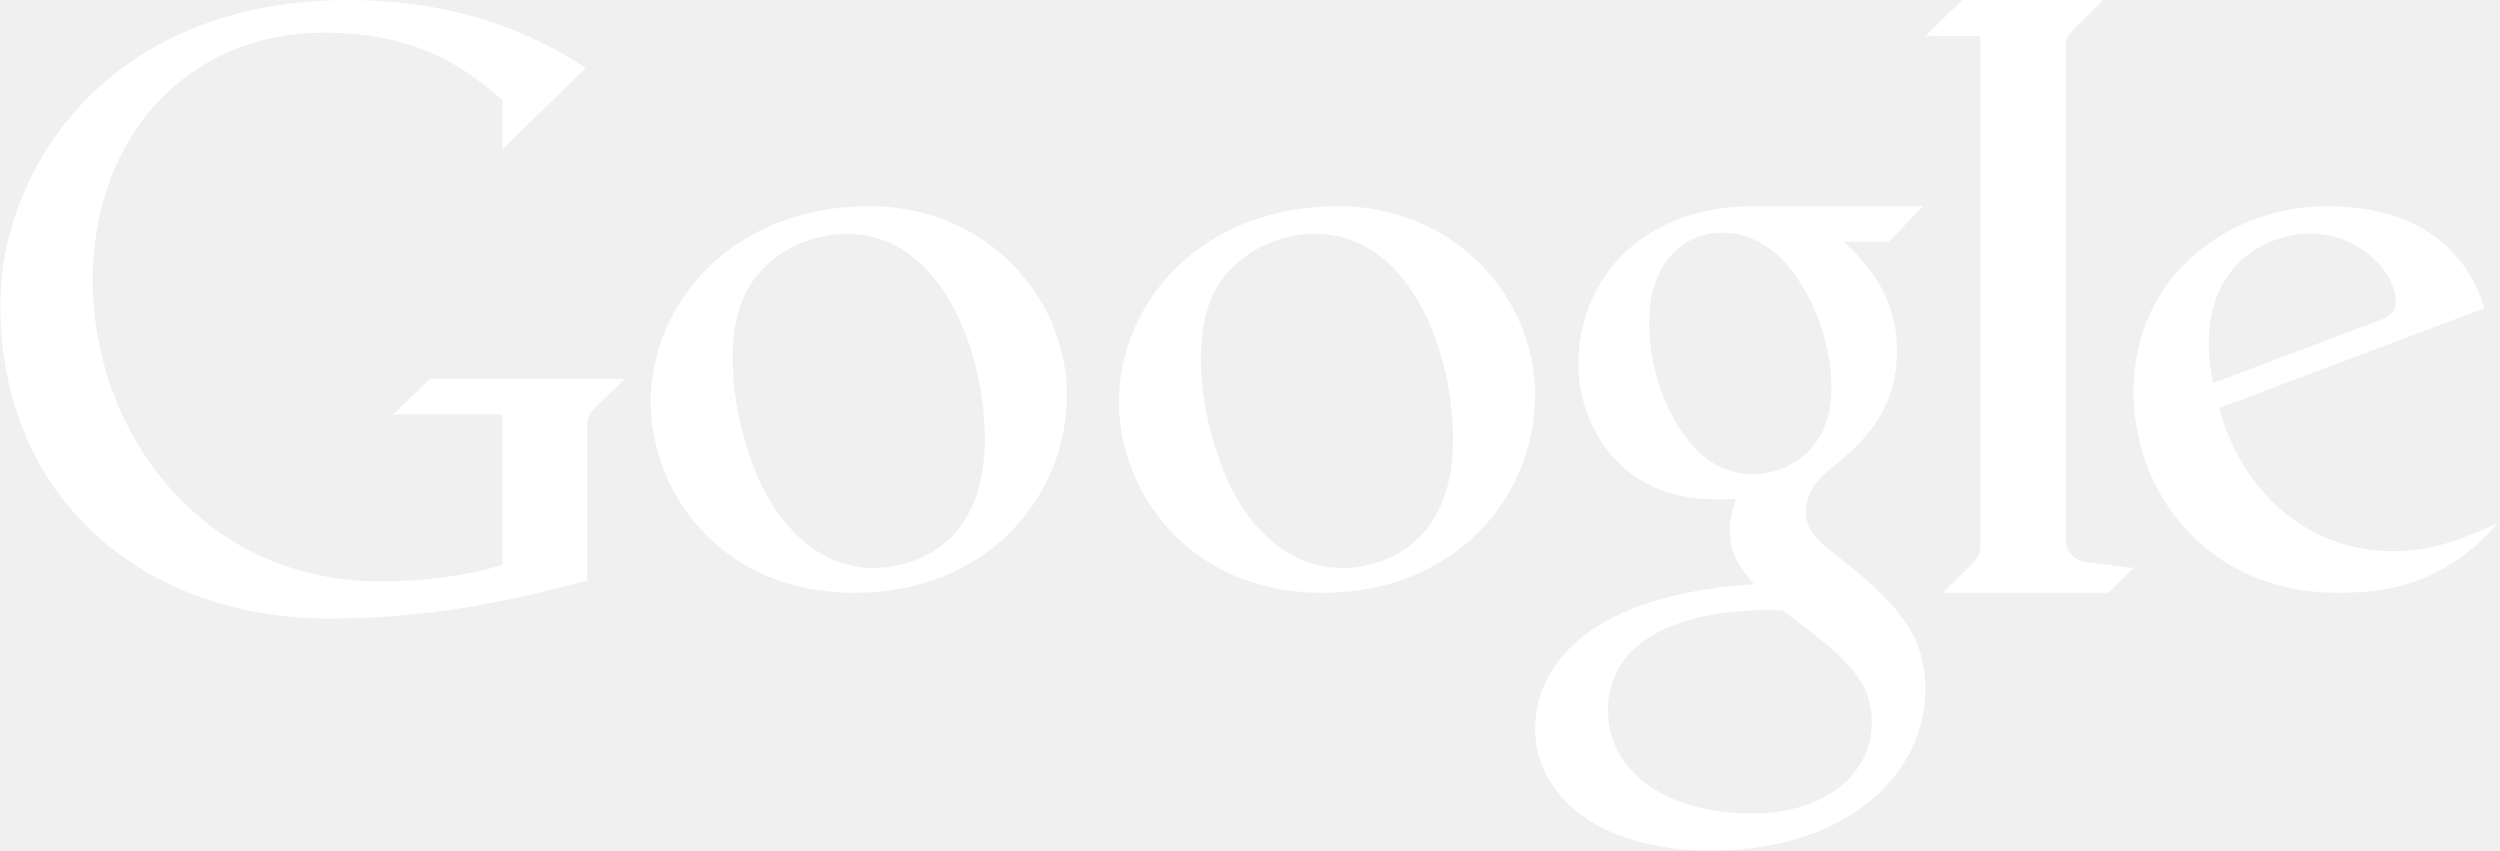
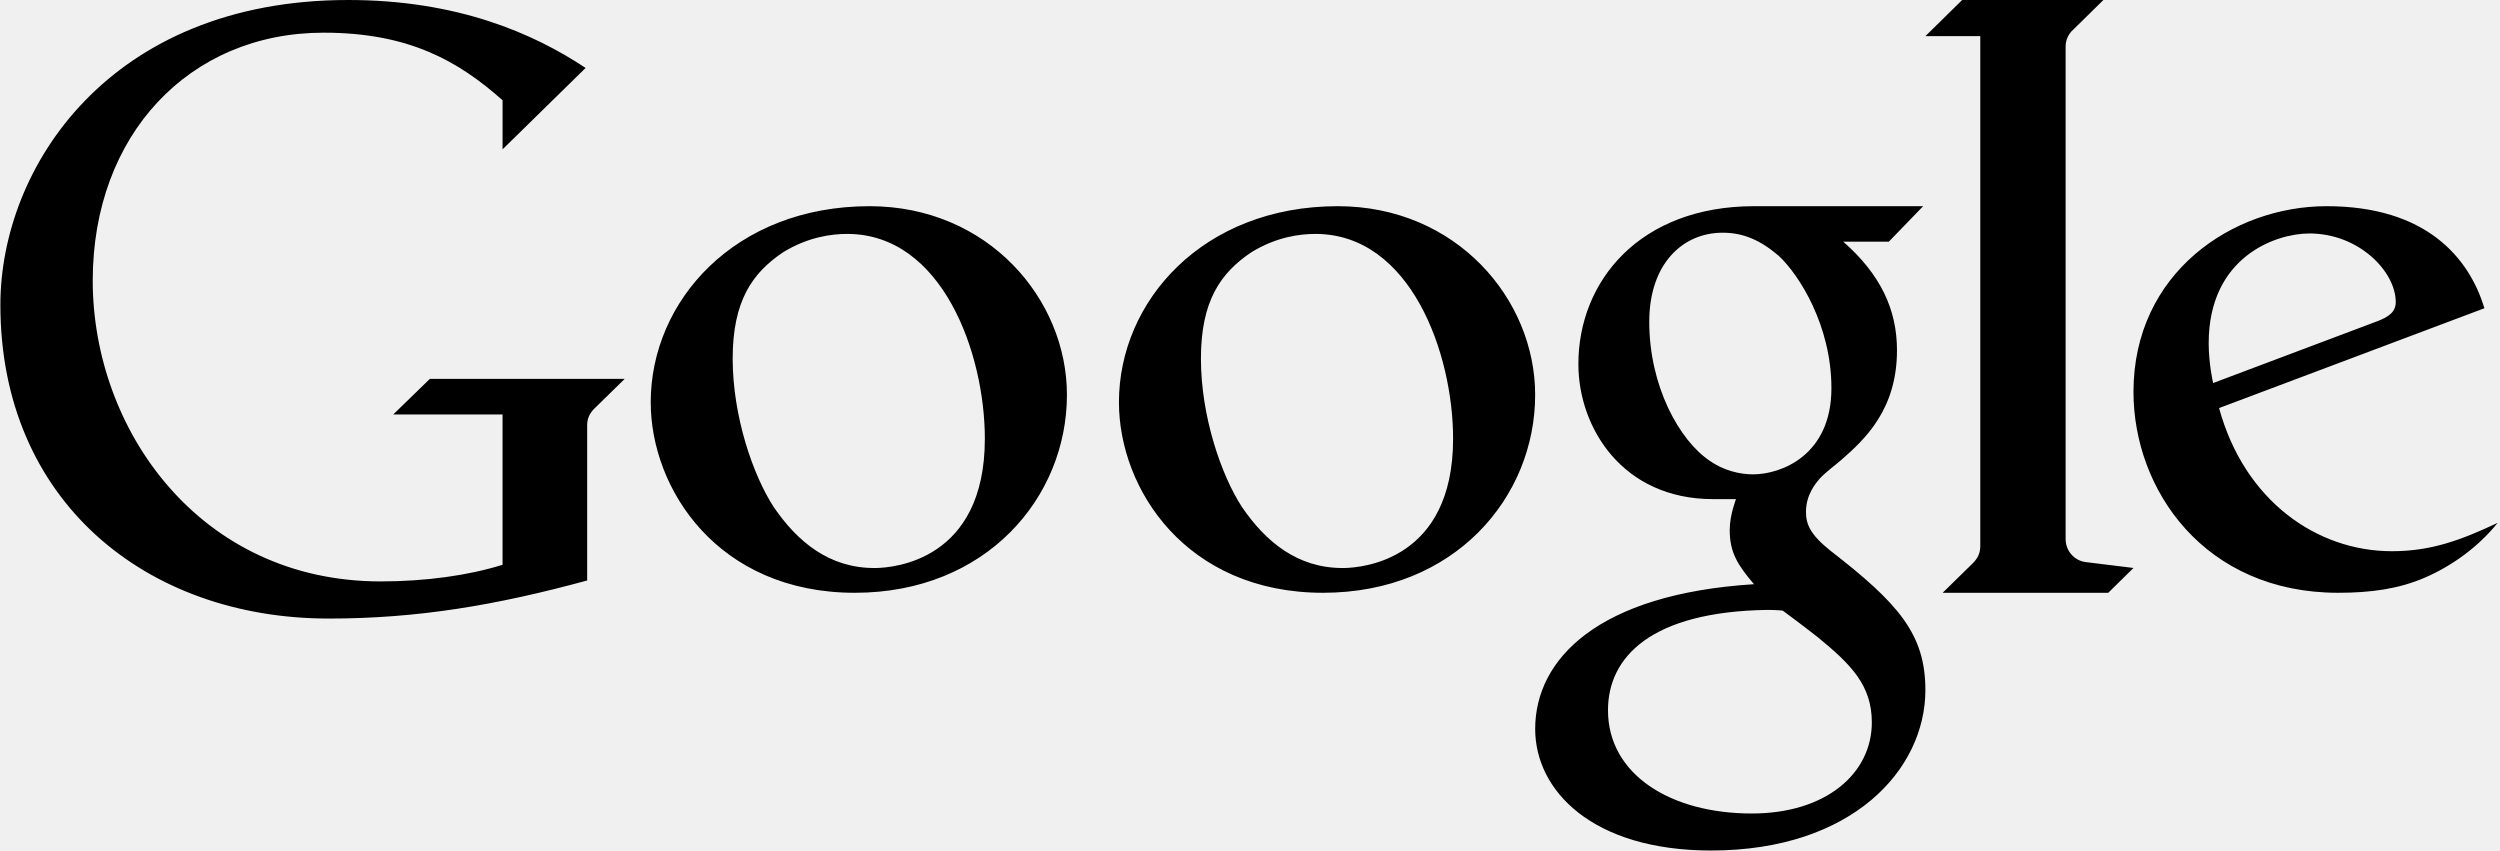
<svg xmlns="http://www.w3.org/2000/svg" width="97" height="33">
-   <path d="M74.618 8l-1.331 1.376h-1.77c1.45 1.274 2.086 2.635 2.086 4.217 0 2.306-1.259 3.462-2.15 4.243-.163.15-.598.462-.85.736-.142.168-.531.613-.531 1.285 0 .47.151.869.931 1.496 2.654 2.055 3.702 3.246 3.702 5.42 0 3.085-2.836 6.227-8.313 6.227-4.625 0-6.827-2.338-6.827-4.714 0-2.713 2.434-5.238 8.49-5.619-.64-.75-.942-1.237-.942-2.104.001-.589.244-1.197.244-1.197h-.89c-3.52 0-5.226-2.777-5.226-5.238C61.241 10.895 63.635 8 68.06 8h6.558zM68.59 23.664c-4.543.065-6.2 1.836-6.2 3.894 0 2.485 2.417 4.006 5.579 4.006 2.88 0 4.658-1.554 4.658-3.535 0-1.442-.808-2.25-2.103-3.31-.557-.439-1.353-1.027-1.353-1.027s-.243-.028-.58-.028zM13.512 0c4.22 0 7.172 1.284 9.21 2.636L19.5 5.794V3.891c-1.719-1.527-3.64-2.623-6.942-2.623-5.219 0-8.96 3.966-8.96 9.621 0 5.766 4.136 11.67 11.172 11.67 1.736 0 3.406-.23 4.729-.646V16.08h-4.24l1.42-1.38h7.56l-1.113 1.09c-.206.186-.344.398-.344.706v6.027C19.25 23.485 16.197 24 12.757 24 5.66 24 .015 19.425.015 11.83.015 6.492 4.249 0 13.512 0zm20.227 8c4.6.001 7.658 3.606 7.658 7.318 0 3.985-3.129 7.682-8.23 7.682-5.302 0-7.919-4.014-7.919-7.394C25.248 11.69 28.497 8 33.74 8zm47.873-8l-1.16 1.14a.878.878 0 00-.306.69v19.09c0 .41.295.831.79.89l1.844.227-.98.963h-6.425l1.177-1.154c.193-.197.283-.388.283-.669V1.403h-2.13L76.132 0h5.48zm8.66 8c3.852 0 5.528 1.987 6.123 3.96L86.1 15.833c.983 3.597 3.792 5.554 6.706 5.554 1.534 0 2.688-.436 4.103-1.1-.75.933-1.776 1.676-2.844 2.134-.995.425-2.057.579-3.346.579-5.172 0-7.94-3.978-7.94-7.798C82.78 10.576 86.638 8 90.27 8zM51.906 8c4.6.001 7.658 3.606 7.658 7.318 0 3.985-3.13 7.682-8.23 7.682-5.302 0-7.919-4.014-7.919-7.394C43.416 11.69 46.665 8 51.907 8zM32.87 9.076c-.6 0-1.514.114-2.49.715-1.194.802-1.952 1.891-1.952 4.122 0 2.24.79 4.533 1.597 5.766.918 1.34 2.143 2.36 3.897 2.36h.069c.684-.015 4.221-.29 4.221-5.017 0-3.308-1.646-7.946-5.342-7.946zm18.168 0c-.6 0-1.515.114-2.49.715-1.194.802-1.952 1.891-1.952 4.122 0 2.24.79 4.533 1.597 5.766.917 1.34 2.143 2.36 3.897 2.36h.069c.684-.015 4.221-.29 4.221-5.017 0-3.308-1.646-7.946-5.342-7.946zm15.801-.047c-1.547 0-2.848 1.2-2.848 3.458 0 2.5 1.17 4.603 2.348 5.392.53.375 1.157.526 1.68.526 1.067 0 3.04-.718 3.04-3.344 0-2.432-1.254-4.398-2.039-5.13-.708-.609-1.378-.902-2.18-.902zm22.758.03c-1.288 0-3.9.898-3.9 4.26 0 .801.172 1.543.172 1.543l6.328-2.382c.503-.185.758-.384.758-.762 0-1.168-1.41-2.66-3.358-2.66z" fill="#fff" fill-rule="nonzero" />
+   <path d="M74.618 8l-1.331 1.376h-1.77c1.45 1.274 2.086 2.635 2.086 4.217 0 2.306-1.259 3.462-2.15 4.243-.163.15-.598.462-.85.736-.142.168-.531.613-.531 1.285 0 .47.151.869.931 1.496 2.654 2.055 3.702 3.246 3.702 5.42 0 3.085-2.836 6.227-8.313 6.227-4.625 0-6.827-2.338-6.827-4.714 0-2.713 2.434-5.238 8.49-5.619-.64-.75-.942-1.237-.942-2.104.001-.589.244-1.197.244-1.197h-.89c-3.52 0-5.226-2.777-5.226-5.238C61.241 10.895 63.635 8 68.06 8h6.558zM68.59 23.664c-4.543.065-6.2 1.836-6.2 3.894 0 2.485 2.417 4.006 5.579 4.006 2.88 0 4.658-1.554 4.658-3.535 0-1.442-.808-2.25-2.103-3.31-.557-.439-1.353-1.027-1.353-1.027s-.243-.028-.58-.028zM13.512 0c4.22 0 7.172 1.284 9.21 2.636L19.5 5.794V3.891c-1.719-1.527-3.64-2.623-6.942-2.623-5.219 0-8.96 3.966-8.96 9.621 0 5.766 4.136 11.67 11.172 11.67 1.736 0 3.406-.23 4.729-.646V16.08h-4.24l1.42-1.38h7.56l-1.113 1.09c-.206.186-.344.398-.344.706v6.027C19.25 23.485 16.197 24 12.757 24 5.66 24 .015 19.425.015 11.83.015 6.492 4.249 0 13.512 0zm20.227 8c4.6.001 7.658 3.606 7.658 7.318 0 3.985-3.129 7.682-8.23 7.682-5.302 0-7.919-4.014-7.919-7.394C25.248 11.69 28.497 8 33.74 8zm47.873-8l-1.16 1.14a.878.878 0 00-.306.69v19.09c0 .41.295.831.79.89l1.844.227-.98.963h-6.425l1.177-1.154c.193-.197.283-.388.283-.669V1.403h-2.13L76.132 0h5.48zm8.66 8c3.852 0 5.528 1.987 6.123 3.96L86.1 15.833c.983 3.597 3.792 5.554 6.706 5.554 1.534 0 2.688-.436 4.103-1.1-.75.933-1.776 1.676-2.844 2.134-.995.425-2.057.579-3.346.579-5.172 0-7.94-3.978-7.94-7.798C82.78 10.576 86.638 8 90.27 8zM51.906 8c4.6.001 7.658 3.606 7.658 7.318 0 3.985-3.13 7.682-8.23 7.682-5.302 0-7.919-4.014-7.919-7.394C43.416 11.69 46.665 8 51.907 8zM32.87 9.076c-.6 0-1.514.114-2.49.715-1.194.802-1.952 1.891-1.952 4.122 0 2.24.79 4.533 1.597 5.766.918 1.34 2.143 2.36 3.897 2.36h.069c.684-.015 4.221-.29 4.221-5.017 0-3.308-1.646-7.946-5.342-7.946zm18.168 0c-.6 0-1.515.114-2.49.715-1.194.802-1.952 1.891-1.952 4.122 0 2.24.79 4.533 1.597 5.766.917 1.34 2.143 2.36 3.897 2.36h.069c.684-.015 4.221-.29 4.221-5.017 0-3.308-1.646-7.946-5.342-7.946zm15.801-.047c-1.547 0-2.848 1.2-2.848 3.458 0 2.5 1.17 4.603 2.348 5.392.53.375 1.157.526 1.68.526 1.067 0 3.04-.718 3.04-3.344 0-2.432-1.254-4.398-2.039-5.13-.708-.609-1.378-.902-2.18-.902zm22.758.03c-1.288 0-3.9.898-3.9 4.26 0 .801.172 1.543.172 1.543l6.328-2.382c.503-.185.758-.384.758-.762 0-1.168-1.41-2.66-3.358-2.66z" fill-rule="nonzero" />
</svg>
